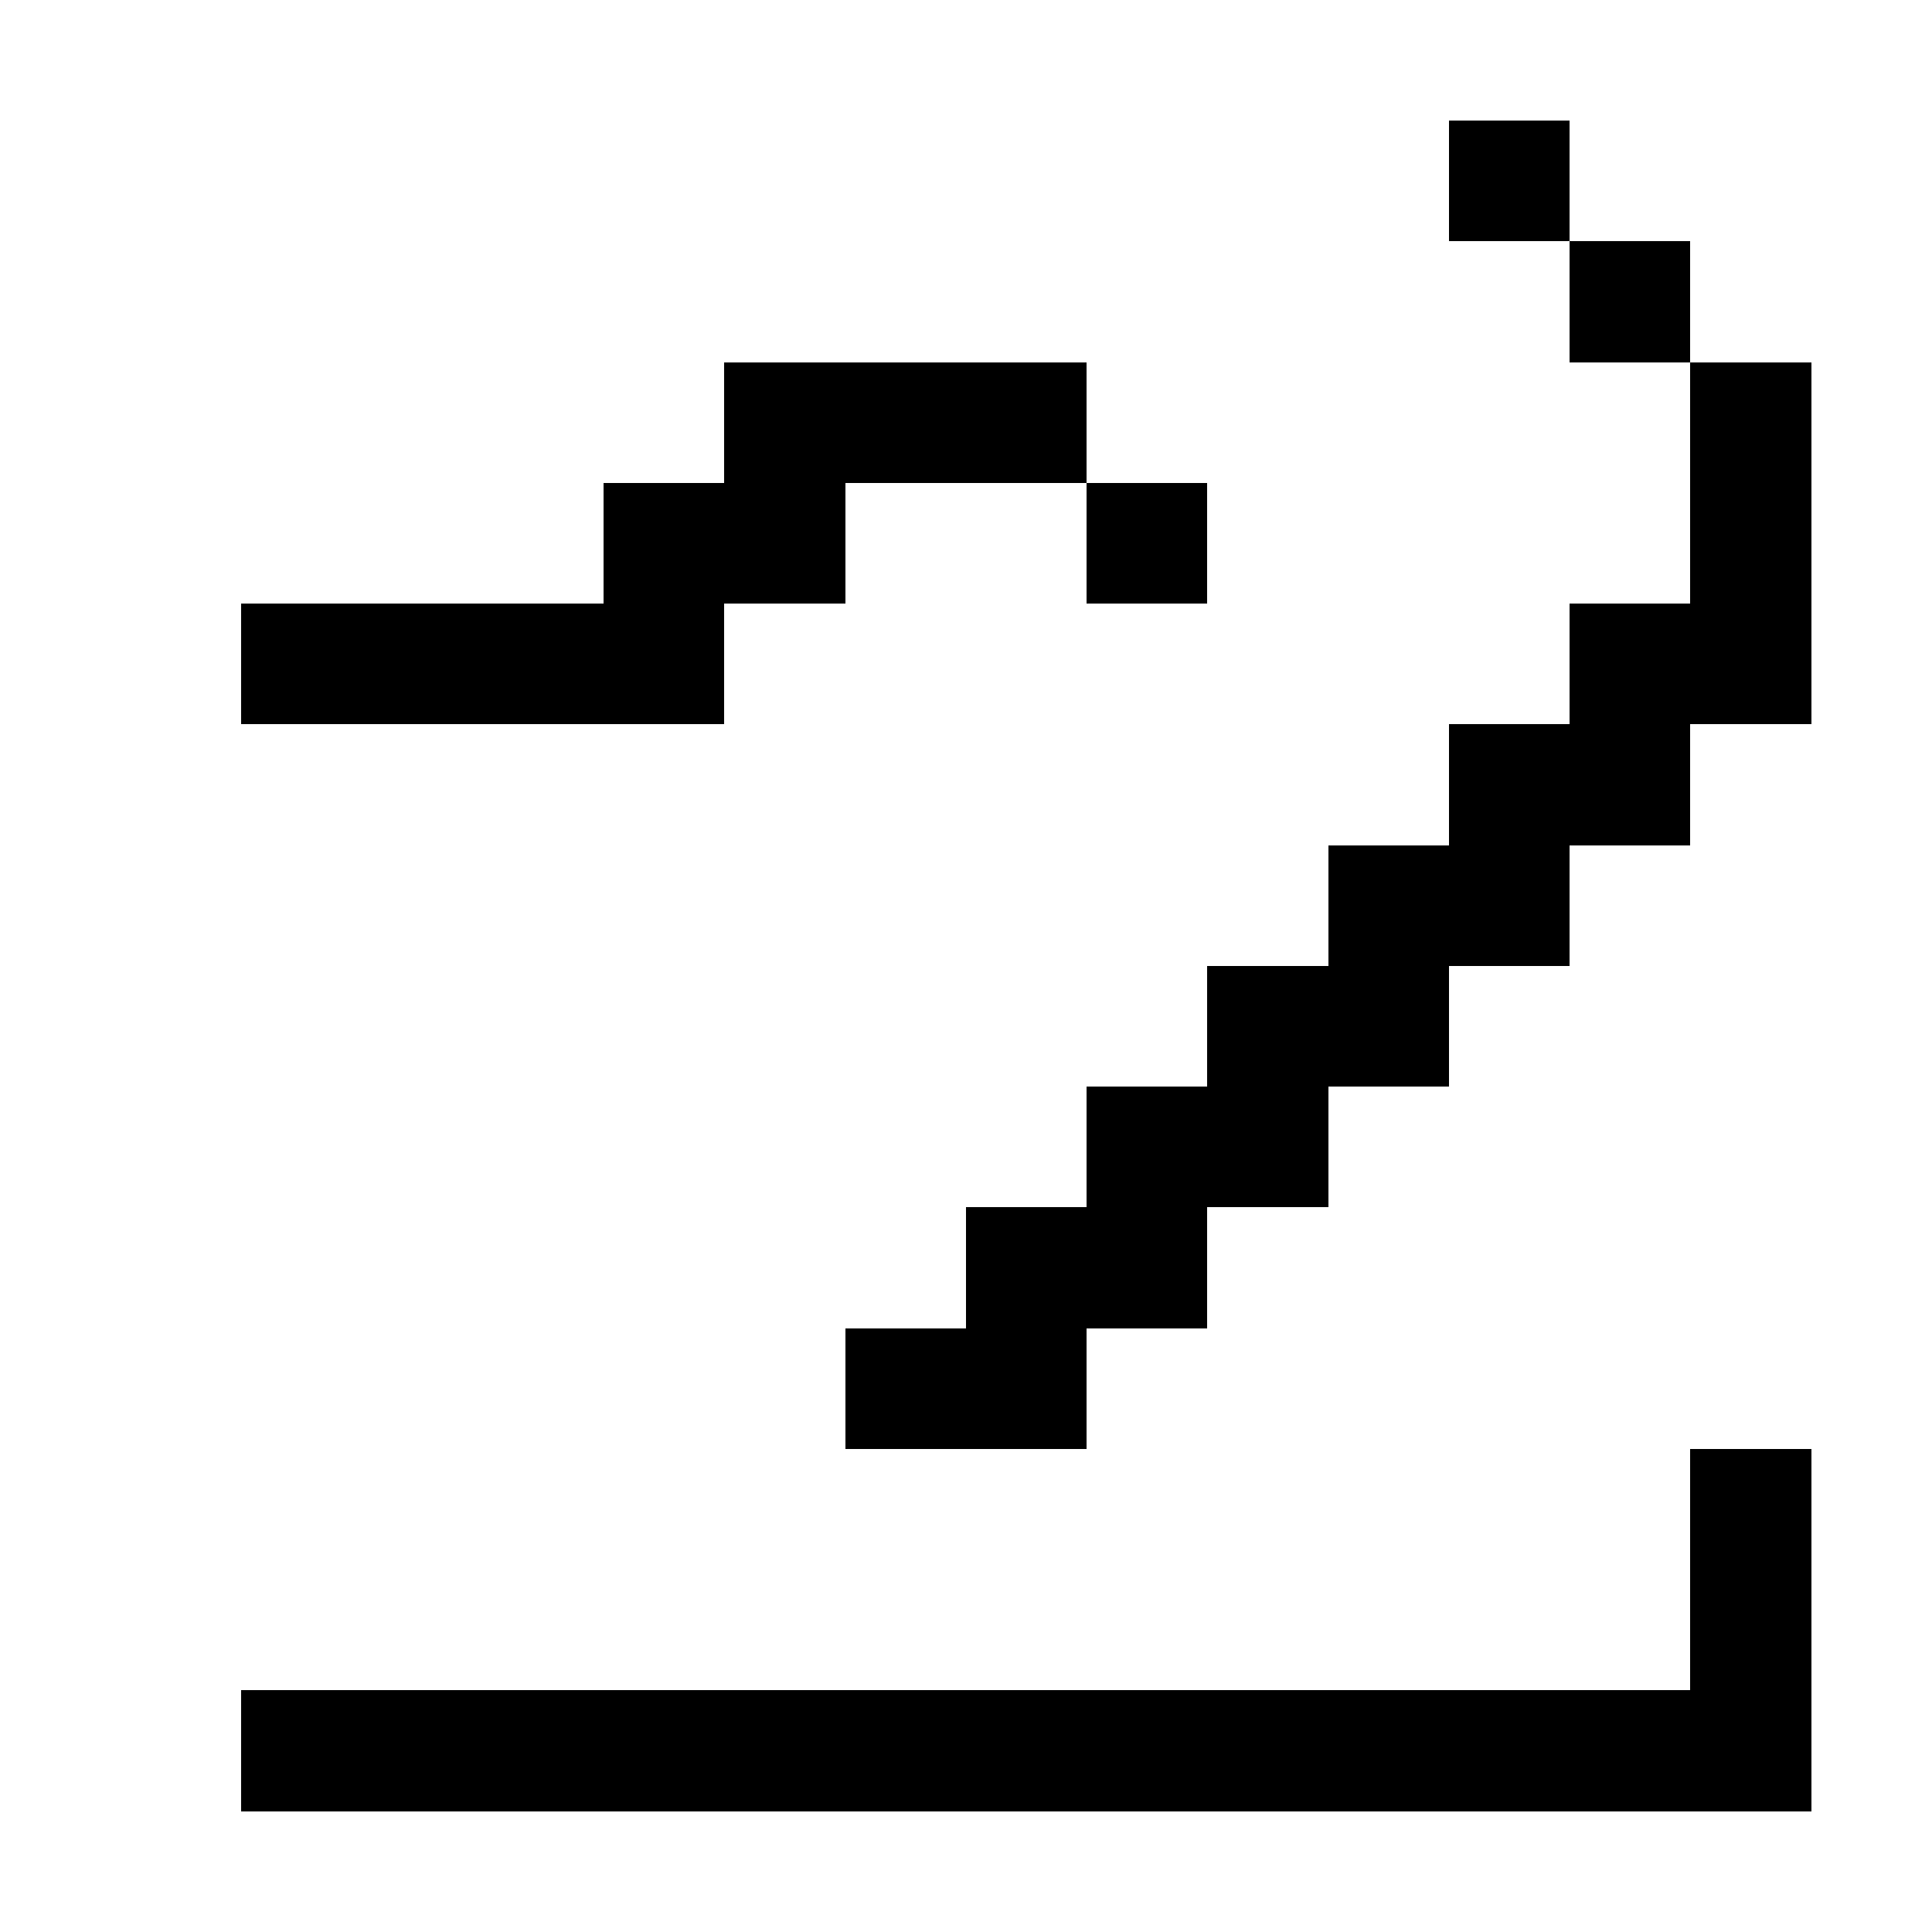
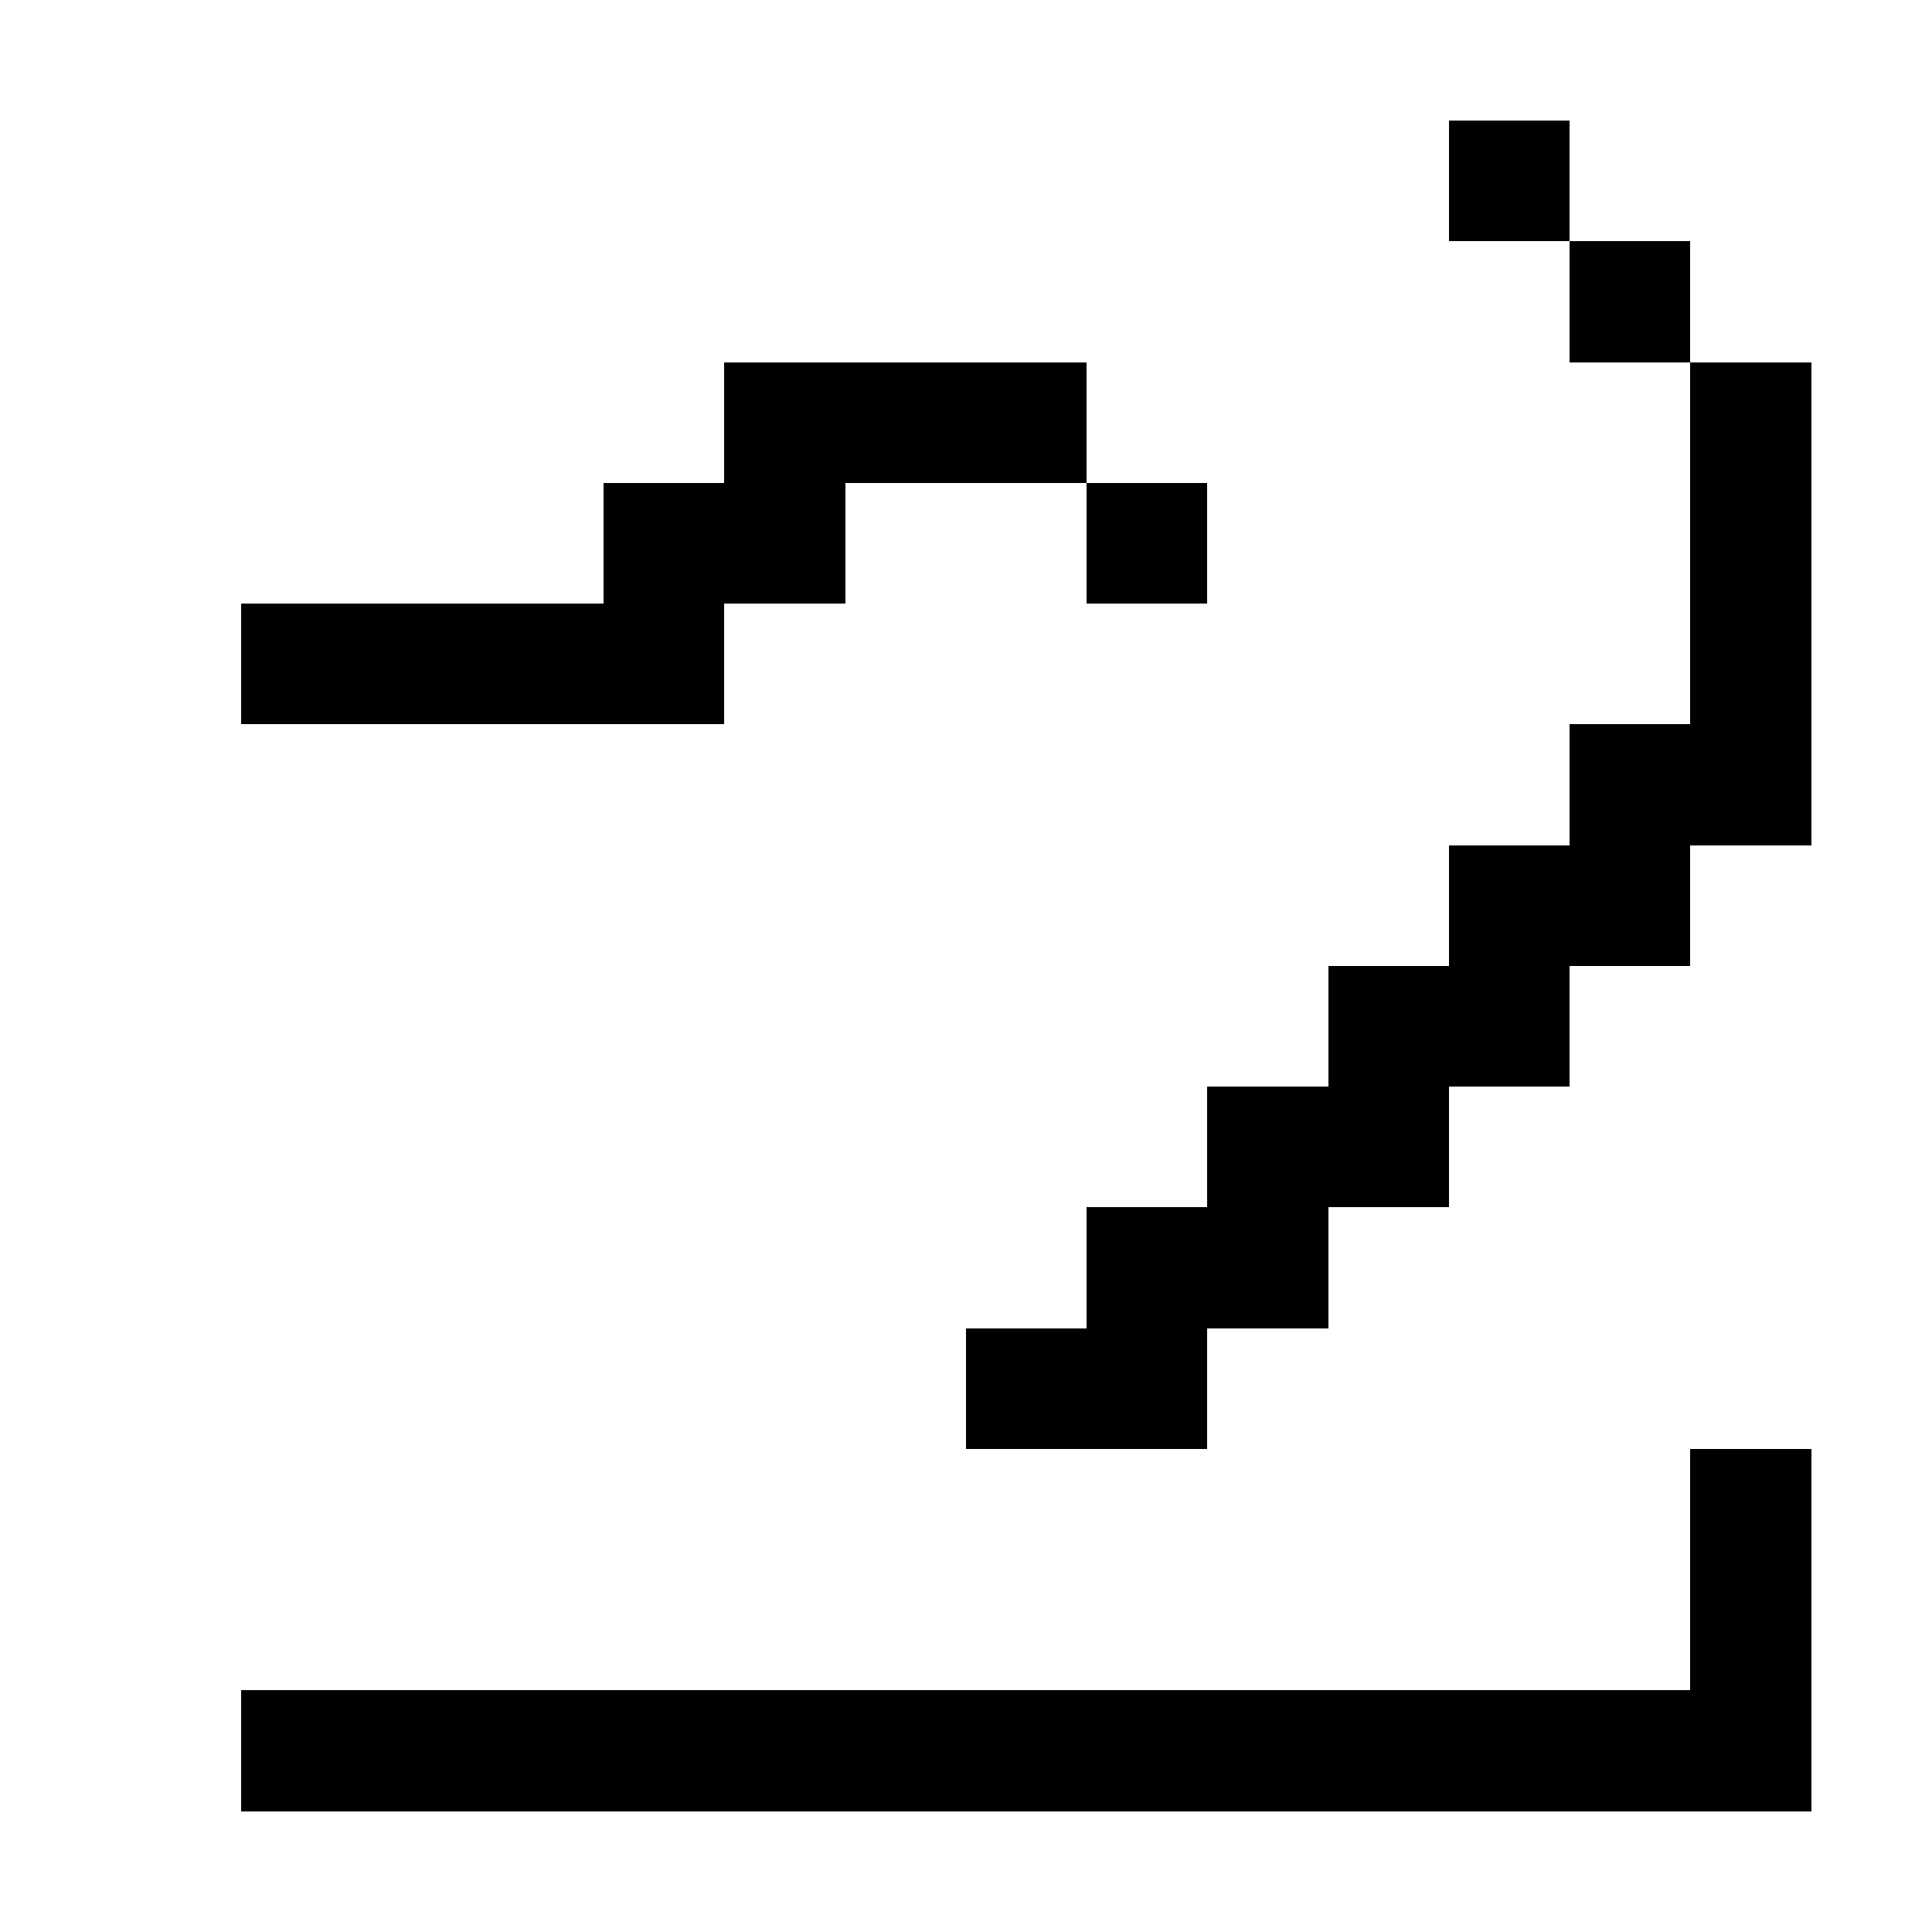
<svg xmlns="http://www.w3.org/2000/svg" baseProfile="full" height="64px" version="1.1" width="64px">
  <defs />
  <rect fill="rgb(255,255,255)" height="4px" shape-rendering="crispEdges" width="4px" x="8px" y="12px" />
  <rect fill="rgb(255,255,255)" height="4px" shape-rendering="crispEdges" width="4px" x="8px" y="16px" />
  <rect fill="rgb(0,0,0)" height="4px" shape-rendering="crispEdges" width="4px" x="8px" y="20px" />
-   <rect fill="rgb(255,255,255)" height="4px" shape-rendering="crispEdges" width="4px" x="8px" y="48px" />
  <rect fill="rgb(255,255,255)" height="4px" shape-rendering="crispEdges" width="4px" x="8px" y="52px" />
  <rect fill="rgb(0,0,0)" height="4px" shape-rendering="crispEdges" width="4px" x="8px" y="56px" />
  <rect fill="rgb(255,255,255)" height="4px" shape-rendering="crispEdges" width="4px" x="12px" y="8px" />
  <rect fill="rgb(255,255,255)" height="4px" shape-rendering="crispEdges" width="4px" x="12px" y="12px" />
  <rect fill="rgb(255,255,255)" height="4px" shape-rendering="crispEdges" width="4px" x="12px" y="16px" />
  <rect fill="rgb(0,0,0)" height="4px" shape-rendering="crispEdges" width="4px" x="12px" y="20px" />
-   <rect fill="rgb(255,255,255)" height="4px" shape-rendering="crispEdges" width="4px" x="12px" y="44px" />
  <rect fill="rgb(255,255,255)" height="4px" shape-rendering="crispEdges" width="4px" x="12px" y="48px" />
  <rect fill="rgb(255,255,255)" height="4px" shape-rendering="crispEdges" width="4px" x="12px" y="52px" />
  <rect fill="rgb(0,0,0)" height="4px" shape-rendering="crispEdges" width="4px" x="12px" y="56px" />
  <rect fill="rgb(255,255,255)" height="4px" shape-rendering="crispEdges" width="4px" x="16px" y="4px" />
  <rect fill="rgb(255,255,255)" height="4px" shape-rendering="crispEdges" width="4px" x="16px" y="8px" />
  <rect fill="rgb(255,255,255)" height="4px" shape-rendering="crispEdges" width="4px" x="16px" y="12px" />
  <rect fill="rgb(255,255,255)" height="4px" shape-rendering="crispEdges" width="4px" x="16px" y="16px" />
  <rect fill="rgb(0,0,0)" height="4px" shape-rendering="crispEdges" width="4px" x="16px" y="20px" />
-   <rect fill="rgb(255,255,255)" height="4px" shape-rendering="crispEdges" width="4px" x="16px" y="40px" />
  <rect fill="rgb(255,255,255)" height="4px" shape-rendering="crispEdges" width="4px" x="16px" y="44px" />
  <rect fill="rgb(255,255,255)" height="4px" shape-rendering="crispEdges" width="4px" x="16px" y="48px" />
  <rect fill="rgb(255,255,255)" height="4px" shape-rendering="crispEdges" width="4px" x="16px" y="52px" />
  <rect fill="rgb(0,0,0)" height="4px" shape-rendering="crispEdges" width="4px" x="16px" y="56px" />
  <rect fill="rgb(255,255,255)" height="4px" shape-rendering="crispEdges" width="4px" x="20px" y="4px" />
  <rect fill="rgb(255,255,255)" height="4px" shape-rendering="crispEdges" width="4px" x="20px" y="8px" />
  <rect fill="rgb(255,255,255)" height="4px" shape-rendering="crispEdges" width="4px" x="20px" y="12px" />
  <rect fill="rgb(0,0,0)" height="4px" shape-rendering="crispEdges" width="4px" x="20px" y="16px" />
  <rect fill="rgb(0,0,0)" height="4px" shape-rendering="crispEdges" width="4px" x="20px" y="20px" />
-   <rect fill="rgb(255,255,255)" height="4px" shape-rendering="crispEdges" width="4px" x="20px" y="36px" />
  <rect fill="rgb(255,255,255)" height="4px" shape-rendering="crispEdges" width="4px" x="20px" y="40px" />
  <rect fill="rgb(255,255,255)" height="4px" shape-rendering="crispEdges" width="4px" x="20px" y="44px" />
  <rect fill="rgb(255,255,255)" height="4px" shape-rendering="crispEdges" width="4px" x="20px" y="48px" />
  <rect fill="rgb(255,255,255)" height="4px" shape-rendering="crispEdges" width="4px" x="20px" y="52px" />
  <rect fill="rgb(0,0,0)" height="4px" shape-rendering="crispEdges" width="4px" x="20px" y="56px" />
  <rect fill="rgb(255,255,255)" height="4px" shape-rendering="crispEdges" width="4px" x="24px" y="4px" />
  <rect fill="rgb(255,255,255)" height="4px" shape-rendering="crispEdges" width="4px" x="24px" y="8px" />
  <rect fill="rgb(0,0,0)" height="4px" shape-rendering="crispEdges" width="4px" x="24px" y="12px" />
  <rect fill="rgb(0,0,0)" height="4px" shape-rendering="crispEdges" width="4px" x="24px" y="16px" />
-   <rect fill="rgb(255,255,255)" height="4px" shape-rendering="crispEdges" width="4px" x="24px" y="32px" />
  <rect fill="rgb(255,255,255)" height="4px" shape-rendering="crispEdges" width="4px" x="24px" y="36px" />
  <rect fill="rgb(255,255,255)" height="4px" shape-rendering="crispEdges" width="4px" x="24px" y="40px" />
  <rect fill="rgb(255,255,255)" height="4px" shape-rendering="crispEdges" width="4px" x="24px" y="44px" />
  <rect fill="rgb(255,255,255)" height="4px" shape-rendering="crispEdges" width="4px" x="24px" y="48px" />
  <rect fill="rgb(255,255,255)" height="4px" shape-rendering="crispEdges" width="4px" x="24px" y="52px" />
  <rect fill="rgb(0,0,0)" height="4px" shape-rendering="crispEdges" width="4px" x="24px" y="56px" />
  <rect fill="rgb(255,255,255)" height="4px" shape-rendering="crispEdges" width="4px" x="28px" y="4px" />
  <rect fill="rgb(255,255,255)" height="4px" shape-rendering="crispEdges" width="4px" x="28px" y="8px" />
  <rect fill="rgb(0,0,0)" height="4px" shape-rendering="crispEdges" width="4px" x="28px" y="12px" />
-   <rect fill="rgb(255,255,255)" height="4px" shape-rendering="crispEdges" width="4px" x="28px" y="28px" />
  <rect fill="rgb(255,255,255)" height="4px" shape-rendering="crispEdges" width="4px" x="28px" y="32px" />
  <rect fill="rgb(255,255,255)" height="4px" shape-rendering="crispEdges" width="4px" x="28px" y="36px" />
  <rect fill="rgb(255,255,255)" height="4px" shape-rendering="crispEdges" width="4px" x="28px" y="40px" />
-   <rect fill="rgb(0,0,0)" height="4px" shape-rendering="crispEdges" width="4px" x="28px" y="44px" />
+   <rect fill="rgb(255,255,255)" height="4px" shape-rendering="crispEdges" width="4px" x="28px" y="44px" />
  <rect fill="rgb(255,255,255)" height="4px" shape-rendering="crispEdges" width="4px" x="28px" y="48px" />
  <rect fill="rgb(255,255,255)" height="4px" shape-rendering="crispEdges" width="4px" x="28px" y="52px" />
  <rect fill="rgb(0,0,0)" height="4px" shape-rendering="crispEdges" width="4px" x="28px" y="56px" />
  <rect fill="rgb(255,255,255)" height="4px" shape-rendering="crispEdges" width="4px" x="32px" y="4px" />
  <rect fill="rgb(255,255,255)" height="4px" shape-rendering="crispEdges" width="4px" x="32px" y="8px" />
  <rect fill="rgb(0,0,0)" height="4px" shape-rendering="crispEdges" width="4px" x="32px" y="12px" />
-   <rect fill="rgb(255,255,255)" height="4px" shape-rendering="crispEdges" width="4px" x="32px" y="24px" />
  <rect fill="rgb(255,255,255)" height="4px" shape-rendering="crispEdges" width="4px" x="32px" y="28px" />
  <rect fill="rgb(255,255,255)" height="4px" shape-rendering="crispEdges" width="4px" x="32px" y="32px" />
  <rect fill="rgb(255,255,255)" height="4px" shape-rendering="crispEdges" width="4px" x="32px" y="36px" />
-   <rect fill="rgb(0,0,0)" height="4px" shape-rendering="crispEdges" width="4px" x="32px" y="40px" />
+   <rect fill="rgb(255,255,255)" height="4px" shape-rendering="crispEdges" width="4px" x="32px" y="40px" />
  <rect fill="rgb(0,0,0)" height="4px" shape-rendering="crispEdges" width="4px" x="32px" y="44px" />
  <rect fill="rgb(255,255,255)" height="4px" shape-rendering="crispEdges" width="4px" x="32px" y="48px" />
  <rect fill="rgb(255,255,255)" height="4px" shape-rendering="crispEdges" width="4px" x="32px" y="52px" />
  <rect fill="rgb(0,0,0)" height="4px" shape-rendering="crispEdges" width="4px" x="32px" y="56px" />
  <rect fill="rgb(255,255,255)" height="4px" shape-rendering="crispEdges" width="4px" x="36px" y="4px" />
  <rect fill="rgb(255,255,255)" height="4px" shape-rendering="crispEdges" width="4px" x="36px" y="8px" />
  <rect fill="rgb(255,255,255)" height="4px" shape-rendering="crispEdges" width="4px" x="36px" y="12px" />
  <rect fill="rgb(0,0,0)" height="4px" shape-rendering="crispEdges" width="4px" x="36px" y="16px" />
-   <rect fill="rgb(255,255,255)" height="4px" shape-rendering="crispEdges" width="4px" x="36px" y="20px" />
  <rect fill="rgb(255,255,255)" height="4px" shape-rendering="crispEdges" width="4px" x="36px" y="24px" />
  <rect fill="rgb(255,255,255)" height="4px" shape-rendering="crispEdges" width="4px" x="36px" y="28px" />
  <rect fill="rgb(255,255,255)" height="4px" shape-rendering="crispEdges" width="4px" x="36px" y="32px" />
-   <rect fill="rgb(0,0,0)" height="4px" shape-rendering="crispEdges" width="4px" x="36px" y="36px" />
+   <rect fill="rgb(255,255,255)" height="4px" shape-rendering="crispEdges" width="4px" x="36px" y="36px" />
  <rect fill="rgb(0,0,0)" height="4px" shape-rendering="crispEdges" width="4px" x="36px" y="40px" />
+   <rect fill="rgb(0,0,0)" height="4px" shape-rendering="crispEdges" width="4px" x="36px" y="44px" />
  <rect fill="rgb(255,255,255)" height="4px" shape-rendering="crispEdges" width="4px" x="36px" y="48px" />
  <rect fill="rgb(255,255,255)" height="4px" shape-rendering="crispEdges" width="4px" x="36px" y="52px" />
  <rect fill="rgb(0,0,0)" height="4px" shape-rendering="crispEdges" width="4px" x="36px" y="56px" />
  <rect fill="rgb(255,255,255)" height="4px" shape-rendering="crispEdges" width="4px" x="40px" y="4px" />
  <rect fill="rgb(255,255,255)" height="4px" shape-rendering="crispEdges" width="4px" x="40px" y="8px" />
  <rect fill="rgb(255,255,255)" height="4px" shape-rendering="crispEdges" width="4px" x="40px" y="12px" />
  <rect fill="rgb(255,255,255)" height="4px" shape-rendering="crispEdges" width="4px" x="40px" y="16px" />
  <rect fill="rgb(255,255,255)" height="4px" shape-rendering="crispEdges" width="4px" x="40px" y="20px" />
  <rect fill="rgb(255,255,255)" height="4px" shape-rendering="crispEdges" width="4px" x="40px" y="24px" />
  <rect fill="rgb(255,255,255)" height="4px" shape-rendering="crispEdges" width="4px" x="40px" y="28px" />
-   <rect fill="rgb(0,0,0)" height="4px" shape-rendering="crispEdges" width="4px" x="40px" y="32px" />
+   <rect fill="rgb(255,255,255)" height="4px" shape-rendering="crispEdges" width="4px" x="40px" y="32px" />
  <rect fill="rgb(0,0,0)" height="4px" shape-rendering="crispEdges" width="4px" x="40px" y="36px" />
+   <rect fill="rgb(0,0,0)" height="4px" shape-rendering="crispEdges" width="4px" x="40px" y="40px" />
  <rect fill="rgb(255,255,255)" height="4px" shape-rendering="crispEdges" width="4px" x="40px" y="48px" />
  <rect fill="rgb(255,255,255)" height="4px" shape-rendering="crispEdges" width="4px" x="40px" y="52px" />
  <rect fill="rgb(0,0,0)" height="4px" shape-rendering="crispEdges" width="4px" x="40px" y="56px" />
  <rect fill="rgb(255,255,255)" height="4px" shape-rendering="crispEdges" width="4px" x="44px" y="4px" />
  <rect fill="rgb(255,255,255)" height="4px" shape-rendering="crispEdges" width="4px" x="44px" y="8px" />
  <rect fill="rgb(255,255,255)" height="4px" shape-rendering="crispEdges" width="4px" x="44px" y="12px" />
  <rect fill="rgb(255,255,255)" height="4px" shape-rendering="crispEdges" width="4px" x="44px" y="16px" />
  <rect fill="rgb(255,255,255)" height="4px" shape-rendering="crispEdges" width="4px" x="44px" y="20px" />
  <rect fill="rgb(255,255,255)" height="4px" shape-rendering="crispEdges" width="4px" x="44px" y="24px" />
-   <rect fill="rgb(0,0,0)" height="4px" shape-rendering="crispEdges" width="4px" x="44px" y="28px" />
+   <rect fill="rgb(255,255,255)" height="4px" shape-rendering="crispEdges" width="4px" x="44px" y="28px" />
  <rect fill="rgb(0,0,0)" height="4px" shape-rendering="crispEdges" width="4px" x="44px" y="32px" />
+   <rect fill="rgb(0,0,0)" height="4px" shape-rendering="crispEdges" width="4px" x="44px" y="36px" />
  <rect fill="rgb(255,255,255)" height="4px" shape-rendering="crispEdges" width="4px" x="44px" y="48px" />
  <rect fill="rgb(255,255,255)" height="4px" shape-rendering="crispEdges" width="4px" x="44px" y="52px" />
  <rect fill="rgb(0,0,0)" height="4px" shape-rendering="crispEdges" width="4px" x="44px" y="56px" />
  <rect fill="rgb(0,0,0)" height="4px" shape-rendering="crispEdges" width="4px" x="48px" y="4px" />
  <rect fill="rgb(255,255,255)" height="4px" shape-rendering="crispEdges" width="4px" x="48px" y="8px" />
  <rect fill="rgb(255,255,255)" height="4px" shape-rendering="crispEdges" width="4px" x="48px" y="12px" />
  <rect fill="rgb(255,255,255)" height="4px" shape-rendering="crispEdges" width="4px" x="48px" y="16px" />
  <rect fill="rgb(255,255,255)" height="4px" shape-rendering="crispEdges" width="4px" x="48px" y="20px" />
-   <rect fill="rgb(0,0,0)" height="4px" shape-rendering="crispEdges" width="4px" x="48px" y="24px" />
+   <rect fill="rgb(255,255,255)" height="4px" shape-rendering="crispEdges" width="4px" x="48px" y="24px" />
  <rect fill="rgb(0,0,0)" height="4px" shape-rendering="crispEdges" width="4px" x="48px" y="28px" />
+   <rect fill="rgb(0,0,0)" height="4px" shape-rendering="crispEdges" width="4px" x="48px" y="32px" />
  <rect fill="rgb(255,255,255)" height="4px" shape-rendering="crispEdges" width="4px" x="48px" y="48px" />
  <rect fill="rgb(255,255,255)" height="4px" shape-rendering="crispEdges" width="4px" x="48px" y="52px" />
  <rect fill="rgb(0,0,0)" height="4px" shape-rendering="crispEdges" width="4px" x="48px" y="56px" />
  <rect fill="rgb(0,0,0)" height="4px" shape-rendering="crispEdges" width="4px" x="52px" y="8px" />
  <rect fill="rgb(255,255,255)" height="4px" shape-rendering="crispEdges" width="4px" x="52px" y="12px" />
  <rect fill="rgb(255,255,255)" height="4px" shape-rendering="crispEdges" width="4px" x="52px" y="16px" />
-   <rect fill="rgb(0,0,0)" height="4px" shape-rendering="crispEdges" width="4px" x="52px" y="20px" />
+   <rect fill="rgb(255,255,255)" height="4px" shape-rendering="crispEdges" width="4px" x="52px" y="20px" />
  <rect fill="rgb(0,0,0)" height="4px" shape-rendering="crispEdges" width="4px" x="52px" y="24px" />
+   <rect fill="rgb(0,0,0)" height="4px" shape-rendering="crispEdges" width="4px" x="52px" y="28px" />
  <rect fill="rgb(255,255,255)" height="4px" shape-rendering="crispEdges" width="4px" x="52px" y="48px" />
  <rect fill="rgb(255,255,255)" height="4px" shape-rendering="crispEdges" width="4px" x="52px" y="52px" />
  <rect fill="rgb(0,0,0)" height="4px" shape-rendering="crispEdges" width="4px" x="52px" y="56px" />
  <rect fill="rgb(0,0,0)" height="4px" shape-rendering="crispEdges" width="4px" x="56px" y="12px" />
  <rect fill="rgb(0,0,0)" height="4px" shape-rendering="crispEdges" width="4px" x="56px" y="16px" />
  <rect fill="rgb(0,0,0)" height="4px" shape-rendering="crispEdges" width="4px" x="56px" y="20px" />
+   <rect fill="rgb(0,0,0)" height="4px" shape-rendering="crispEdges" width="4px" x="56px" y="24px" />
  <rect fill="rgb(0,0,0)" height="4px" shape-rendering="crispEdges" width="4px" x="56px" y="48px" />
  <rect fill="rgb(0,0,0)" height="4px" shape-rendering="crispEdges" width="4px" x="56px" y="52px" />
  <rect fill="rgb(0,0,0)" height="4px" shape-rendering="crispEdges" width="4px" x="56px" y="56px" />
</svg>
